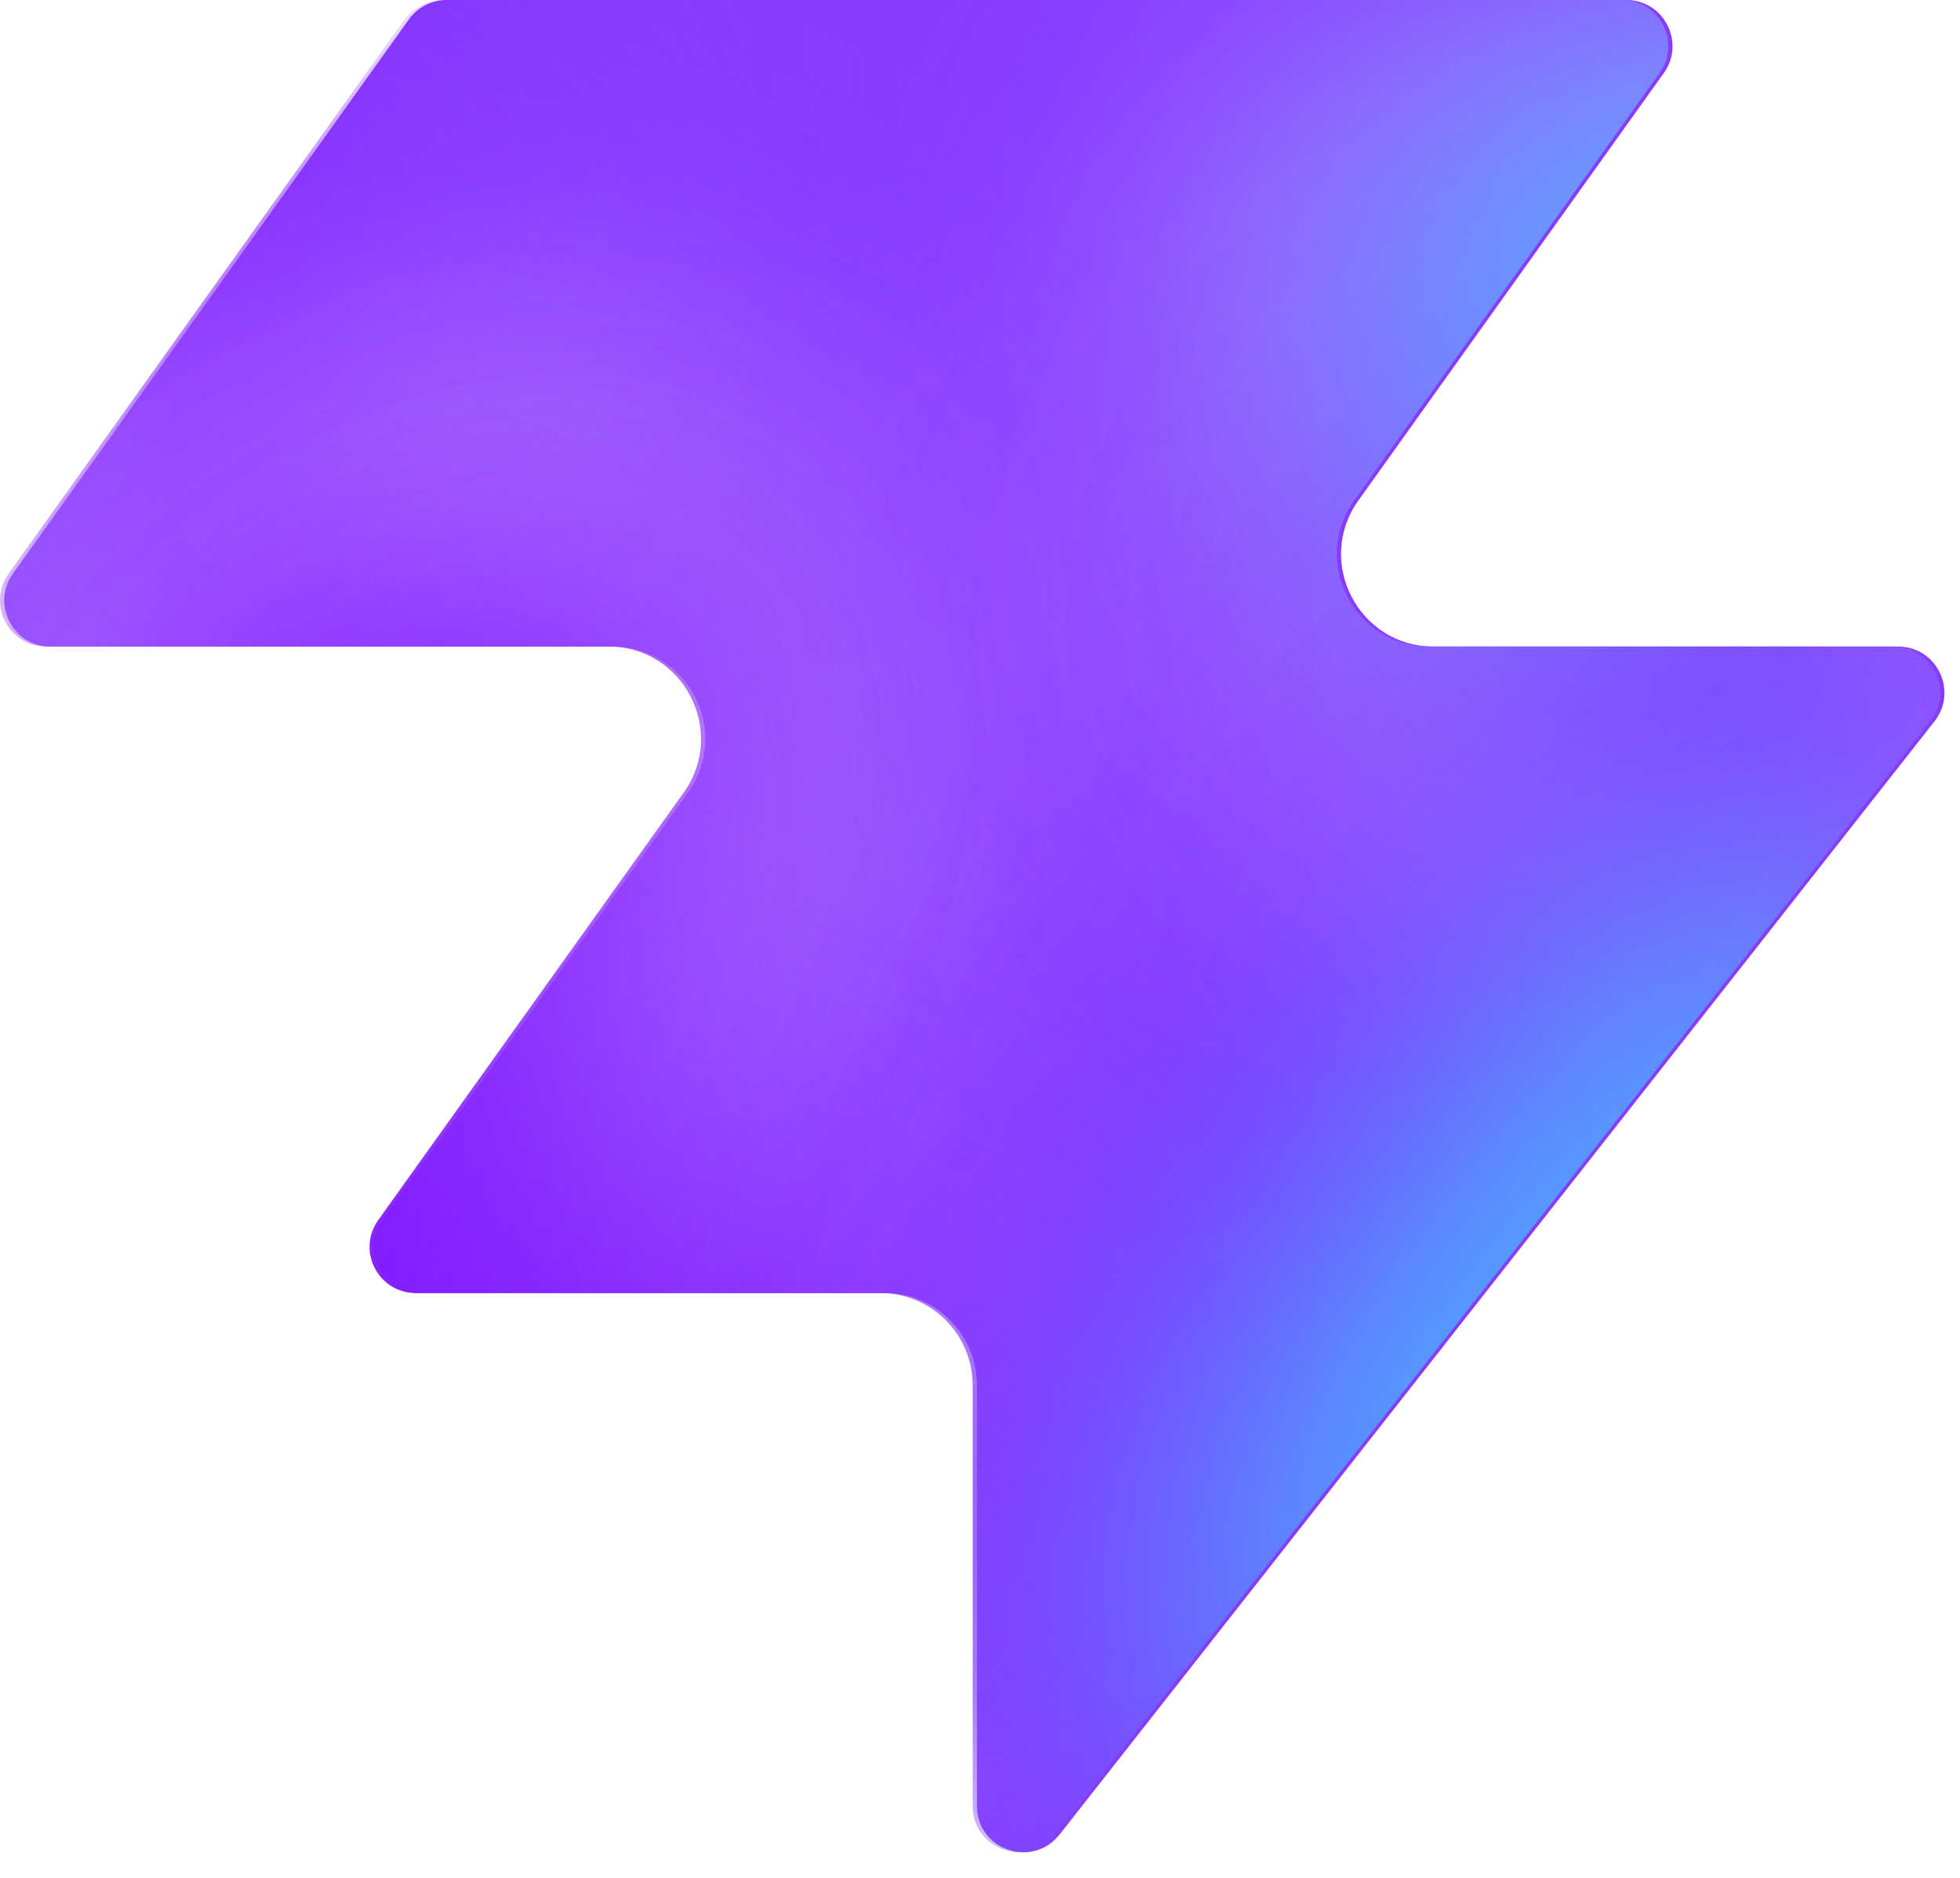
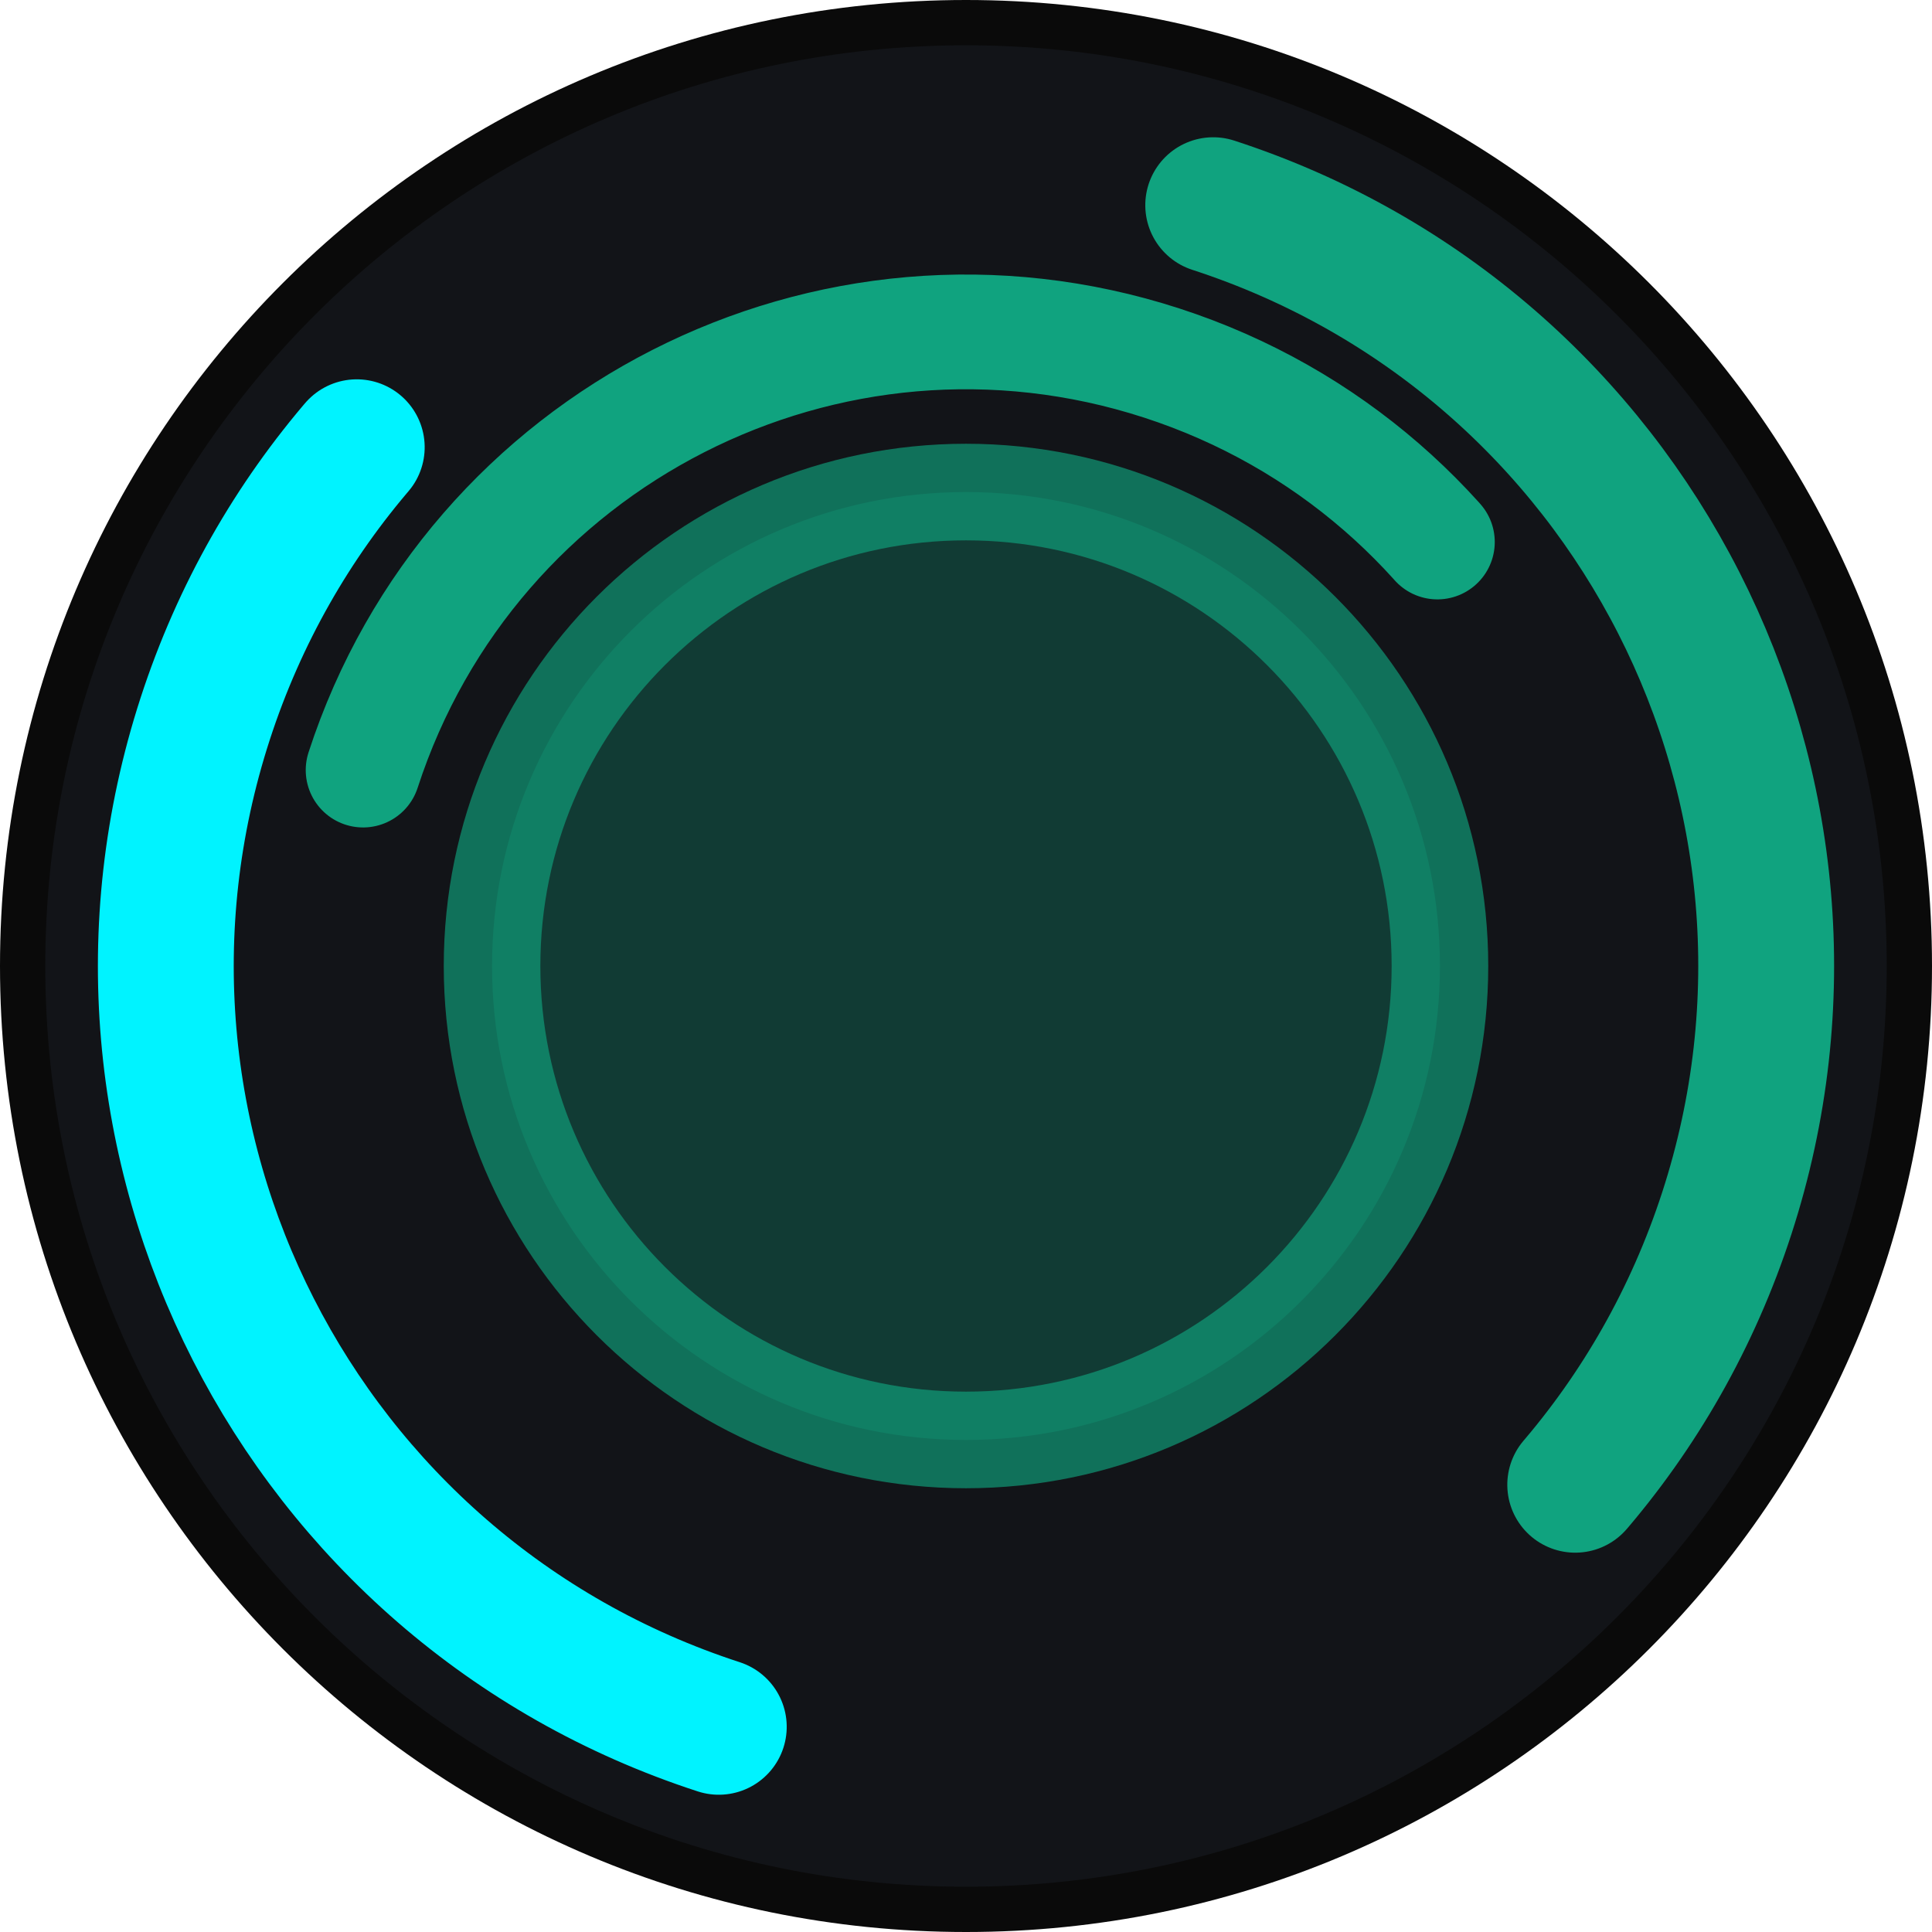
- <svg xmlns="http://www.w3.org/2000/svg" width="48" height="46" fill="none" viewBox="0 0 48 46">
-   <path fill="#863bff" d="M25.946 44.938c-.664.845-2.021.375-2.021-.698V33.937a2.26 2.26 0 0 0-2.262-2.262H10.287c-.92 0-1.456-1.04-.92-1.788l7.48-10.471c1.07-1.497 0-3.578-1.842-3.578H1.237c-.92 0-1.456-1.04-.92-1.788L10.013.474c.214-.297.556-.474.92-.474h28.894c.92 0 1.456 1.04.92 1.788l-7.48 10.471c-1.07 1.498 0 3.579 1.842 3.579h11.377c.943 0 1.473 1.088.89 1.83L25.947 44.94z" style="fill:#863bff;fill:color(display-p3 .525 .23 1);fill-opacity:1" />
-   <mask id="a" width="48" height="46" x="0" y="0" maskUnits="userSpaceOnUse" style="mask-type:alpha">
-     <path fill="#000" d="M25.842 44.938c-.664.844-2.021.375-2.021-.698V33.937a2.26 2.26 0 0 0-2.262-2.262H10.183c-.92 0-1.456-1.04-.92-1.788l7.48-10.471c1.07-1.498 0-3.579-1.842-3.579H1.133c-.92 0-1.456-1.04-.92-1.787L9.91.473c.214-.297.556-.474.92-.474h28.894c.92 0 1.456 1.04.92 1.788l-7.48 10.471c-1.07 1.498 0 3.578 1.842 3.578h11.377c.943 0 1.473 1.088.89 1.832L25.843 44.94z" style="fill:#000;fill-opacity:1" />
-   </mask>
-   <g mask="url(#a)">
-     <g filter="url(#b)">
-       <ellipse cx="5.508" cy="14.704" fill="#ede6ff" rx="5.508" ry="14.704" style="fill:#ede6ff;fill:color(display-p3 .927 .903 1);fill-opacity:1" transform="matrix(.00324 1 1 -.00324 -4.47 31.516)" />
-     </g>
-     <g filter="url(#c)">
-       <ellipse cx="10.399" cy="29.851" fill="#ede6ff" rx="10.399" ry="29.851" style="fill:#ede6ff;fill:color(display-p3 .927 .903 1);fill-opacity:1" transform="matrix(.00324 1 1 -.00324 -39.328 7.883)" />
-     </g>
-     <g filter="url(#d)">
-       <ellipse cx="5.508" cy="30.487" fill="#7e14ff" rx="5.508" ry="30.487" style="fill:#7e14ff;fill:color(display-p3 .492 .077 1);fill-opacity:1" transform="rotate(89.814 -25.913 -14.639)scale(1 -1)" />
-     </g>
-     <g filter="url(#e)">
-       <ellipse cx="5.508" cy="30.599" fill="#7e14ff" rx="5.508" ry="30.599" style="fill:#7e14ff;fill:color(display-p3 .492 .077 1);fill-opacity:1" transform="rotate(89.814 -32.644 -3.334)scale(1 -1)" />
-     </g>
-     <g filter="url(#f)">
-       <ellipse cx="5.508" cy="30.599" fill="#7e14ff" rx="5.508" ry="30.599" style="fill:#7e14ff;fill:color(display-p3 .492 .077 1);fill-opacity:1" transform="matrix(.00324 1 1 -.00324 -34.34 30.47)" />
-     </g>
-     <g filter="url(#g)">
-       <ellipse cx="14.072" cy="22.078" fill="#ede6ff" rx="14.072" ry="22.078" style="fill:#ede6ff;fill:color(display-p3 .927 .903 1);fill-opacity:1" transform="rotate(93.35 24.506 48.493)scale(-1 1)" />
-     </g>
-     <g filter="url(#h)">
-       <ellipse cx="3.47" cy="21.501" fill="#7e14ff" rx="3.47" ry="21.501" style="fill:#7e14ff;fill:color(display-p3 .492 .077 1);fill-opacity:1" transform="rotate(89.009 28.708 47.59)scale(-1 1)" />
-     </g>
-     <g filter="url(#i)">
-       <ellipse cx="3.47" cy="21.501" fill="#7e14ff" rx="3.47" ry="21.501" style="fill:#7e14ff;fill:color(display-p3 .492 .077 1);fill-opacity:1" transform="rotate(89.009 28.708 47.59)scale(-1 1)" />
-     </g>
-     <g filter="url(#j)">
-       <ellipse cx=".387" cy="8.972" fill="#7e14ff" rx="4.407" ry="29.108" style="fill:#7e14ff;fill:color(display-p3 .492 .077 1);fill-opacity:1" transform="rotate(39.51 .387 8.972)" />
-     </g>
-     <g filter="url(#k)">
-       <ellipse cx="47.523" cy="-6.092" fill="#7e14ff" rx="4.407" ry="29.108" style="fill:#7e14ff;fill:color(display-p3 .492 .077 1);fill-opacity:1" transform="rotate(37.892 47.523 -6.092)" />
-     </g>
-     <g filter="url(#l)">
-       <ellipse cx="41.412" cy="6.333" fill="#47bfff" rx="5.971" ry="9.665" style="fill:#47bfff;fill:color(display-p3 .28 .748 1);fill-opacity:1" transform="rotate(37.892 41.412 6.333)" />
-     </g>
-     <g filter="url(#m)">
-       <ellipse cx="-1.879" cy="38.332" fill="#7e14ff" rx="4.407" ry="29.108" style="fill:#7e14ff;fill:color(display-p3 .492 .077 1);fill-opacity:1" transform="rotate(37.892 -1.88 38.332)" />
-     </g>
-     <g filter="url(#n)">
-       <ellipse cx="-1.879" cy="38.332" fill="#7e14ff" rx="4.407" ry="29.108" style="fill:#7e14ff;fill:color(display-p3 .492 .077 1);fill-opacity:1" transform="rotate(37.892 -1.88 38.332)" />
-     </g>
-     <g filter="url(#o)">
-       <ellipse cx="35.651" cy="29.907" fill="#7e14ff" rx="4.407" ry="29.108" style="fill:#7e14ff;fill:color(display-p3 .492 .077 1);fill-opacity:1" transform="rotate(37.892 35.651 29.907)" />
-     </g>
-     <g filter="url(#p)">
-       <ellipse cx="38.418" cy="32.4" fill="#47bfff" rx="5.971" ry="15.297" style="fill:#47bfff;fill:color(display-p3 .28 .748 1);fill-opacity:1" transform="rotate(37.892 38.418 32.4)" />
-     </g>
-   </g>
-   <defs>
-     <filter id="b" width="60.045" height="41.654" x="-19.77" y="16.149" color-interpolation-filters="sRGB" filterUnits="userSpaceOnUse">
-       <feFlood flood-opacity="0" result="BackgroundImageFix" />
-       <feBlend in="SourceGraphic" in2="BackgroundImageFix" result="shape" />
-       <feGaussianBlur result="effect1_foregroundBlur_2002_17158" stdDeviation="7.659" />
-     </filter>
-     <filter id="c" width="90.34" height="51.437" x="-54.613" y="-7.533" color-interpolation-filters="sRGB" filterUnits="userSpaceOnUse">
-       <feFlood flood-opacity="0" result="BackgroundImageFix" />
-       <feBlend in="SourceGraphic" in2="BackgroundImageFix" result="shape" />
-       <feGaussianBlur result="effect1_foregroundBlur_2002_17158" stdDeviation="7.659" />
-     </filter>
-     <filter id="d" width="79.355" height="29.4" x="-49.64" y="2.03" color-interpolation-filters="sRGB" filterUnits="userSpaceOnUse">
-       <feFlood flood-opacity="0" result="BackgroundImageFix" />
-       <feBlend in="SourceGraphic" in2="BackgroundImageFix" result="shape" />
-       <feGaussianBlur result="effect1_foregroundBlur_2002_17158" stdDeviation="4.596" />
-     </filter>
-     <filter id="e" width="79.579" height="29.4" x="-45.045" y="20.029" color-interpolation-filters="sRGB" filterUnits="userSpaceOnUse">
-       <feFlood flood-opacity="0" result="BackgroundImageFix" />
-       <feBlend in="SourceGraphic" in2="BackgroundImageFix" result="shape" />
-       <feGaussianBlur result="effect1_foregroundBlur_2002_17158" stdDeviation="4.596" />
-     </filter>
-     <filter id="f" width="79.579" height="29.4" x="-43.513" y="21.178" color-interpolation-filters="sRGB" filterUnits="userSpaceOnUse">
-       <feFlood flood-opacity="0" result="BackgroundImageFix" />
-       <feBlend in="SourceGraphic" in2="BackgroundImageFix" result="shape" />
-       <feGaussianBlur result="effect1_foregroundBlur_2002_17158" stdDeviation="4.596" />
-     </filter>
-     <filter id="g" width="74.749" height="58.852" x="15.756" y="-17.901" color-interpolation-filters="sRGB" filterUnits="userSpaceOnUse">
-       <feFlood flood-opacity="0" result="BackgroundImageFix" />
-       <feBlend in="SourceGraphic" in2="BackgroundImageFix" result="shape" />
-       <feGaussianBlur result="effect1_foregroundBlur_2002_17158" stdDeviation="7.659" />
-     </filter>
-     <filter id="h" width="61.377" height="25.362" x="23.548" y="2.284" color-interpolation-filters="sRGB" filterUnits="userSpaceOnUse">
-       <feFlood flood-opacity="0" result="BackgroundImageFix" />
-       <feBlend in="SourceGraphic" in2="BackgroundImageFix" result="shape" />
-       <feGaussianBlur result="effect1_foregroundBlur_2002_17158" stdDeviation="4.596" />
-     </filter>
-     <filter id="i" width="61.377" height="25.362" x="23.548" y="2.284" color-interpolation-filters="sRGB" filterUnits="userSpaceOnUse">
-       <feFlood flood-opacity="0" result="BackgroundImageFix" />
-       <feBlend in="SourceGraphic" in2="BackgroundImageFix" result="shape" />
-       <feGaussianBlur result="effect1_foregroundBlur_2002_17158" stdDeviation="4.596" />
-     </filter>
-     <filter id="j" width="56.045" height="63.649" x="-27.636" y="-22.853" color-interpolation-filters="sRGB" filterUnits="userSpaceOnUse">
-       <feFlood flood-opacity="0" result="BackgroundImageFix" />
-       <feBlend in="SourceGraphic" in2="BackgroundImageFix" result="shape" />
-       <feGaussianBlur result="effect1_foregroundBlur_2002_17158" stdDeviation="4.596" />
-     </filter>
-     <filter id="k" width="54.814" height="64.646" x="20.116" y="-38.415" color-interpolation-filters="sRGB" filterUnits="userSpaceOnUse">
-       <feFlood flood-opacity="0" result="BackgroundImageFix" />
-       <feBlend in="SourceGraphic" in2="BackgroundImageFix" result="shape" />
-       <feGaussianBlur result="effect1_foregroundBlur_2002_17158" stdDeviation="4.596" />
-     </filter>
-     <filter id="l" width="33.541" height="35.313" x="24.641" y="-11.323" color-interpolation-filters="sRGB" filterUnits="userSpaceOnUse">
-       <feFlood flood-opacity="0" result="BackgroundImageFix" />
-       <feBlend in="SourceGraphic" in2="BackgroundImageFix" result="shape" />
-       <feGaussianBlur result="effect1_foregroundBlur_2002_17158" stdDeviation="4.596" />
-     </filter>
-     <filter id="m" width="54.814" height="64.646" x="-29.286" y="6.009" color-interpolation-filters="sRGB" filterUnits="userSpaceOnUse">
-       <feFlood flood-opacity="0" result="BackgroundImageFix" />
-       <feBlend in="SourceGraphic" in2="BackgroundImageFix" result="shape" />
-       <feGaussianBlur result="effect1_foregroundBlur_2002_17158" stdDeviation="4.596" />
-     </filter>
-     <filter id="n" width="54.814" height="64.646" x="-29.286" y="6.009" color-interpolation-filters="sRGB" filterUnits="userSpaceOnUse">
-       <feFlood flood-opacity="0" result="BackgroundImageFix" />
-       <feBlend in="SourceGraphic" in2="BackgroundImageFix" result="shape" />
-       <feGaussianBlur result="effect1_foregroundBlur_2002_17158" stdDeviation="4.596" />
-     </filter>
-     <filter id="o" width="54.814" height="64.646" x="8.244" y="-2.416" color-interpolation-filters="sRGB" filterUnits="userSpaceOnUse">
-       <feFlood flood-opacity="0" result="BackgroundImageFix" />
-       <feBlend in="SourceGraphic" in2="BackgroundImageFix" result="shape" />
-       <feGaussianBlur result="effect1_foregroundBlur_2002_17158" stdDeviation="4.596" />
-     </filter>
-     <filter id="p" width="39.409" height="43.623" x="18.713" y="10.588" color-interpolation-filters="sRGB" filterUnits="userSpaceOnUse">
-       <feFlood flood-opacity="0" result="BackgroundImageFix" />
-       <feBlend in="SourceGraphic" in2="BackgroundImageFix" result="shape" />
-       <feGaussianBlur result="effect1_foregroundBlur_2002_17158" stdDeviation="4.596" />
-     </filter>
-   </defs>
+ <svg xmlns="http://www.w3.org/2000/svg" viewBox="0 0 32 32" role="img" aria-label="GroVee">
+   <circle cx="16" cy="16" r="16" fill="#0a0a0a" />
+   <circle cx="16" cy="16" r="15.25" fill="#121418" />
+   <circle cx="16" cy="16" r="13.25" fill="none" stroke="#10a37f" stroke-width="2.25" stroke-linecap="round" pathLength="100" stroke-dasharray="26 74" transform="rotate(-72 16 16)" />
+   <circle cx="16" cy="16" r="13.25" fill="none" stroke="#00f3ff" stroke-width="2.25" stroke-linecap="round" pathLength="100" stroke-dasharray="26 74" transform="rotate(108 16 16)" />
+   <circle cx="16" cy="16" r="10.5" fill="none" stroke="#10a37f" stroke-width="1.9" stroke-linecap="round" pathLength="100" stroke-dasharray="22 78" transform="rotate(198 16 16)" />
+   <circle cx="16" cy="16" r="7.85" fill="rgba(16,163,127,0.28)" />
+   <circle cx="16" cy="16" r="7.85" fill="none" stroke="rgba(16,163,127,0.65)" stroke-width="1.6" />
</svg>
